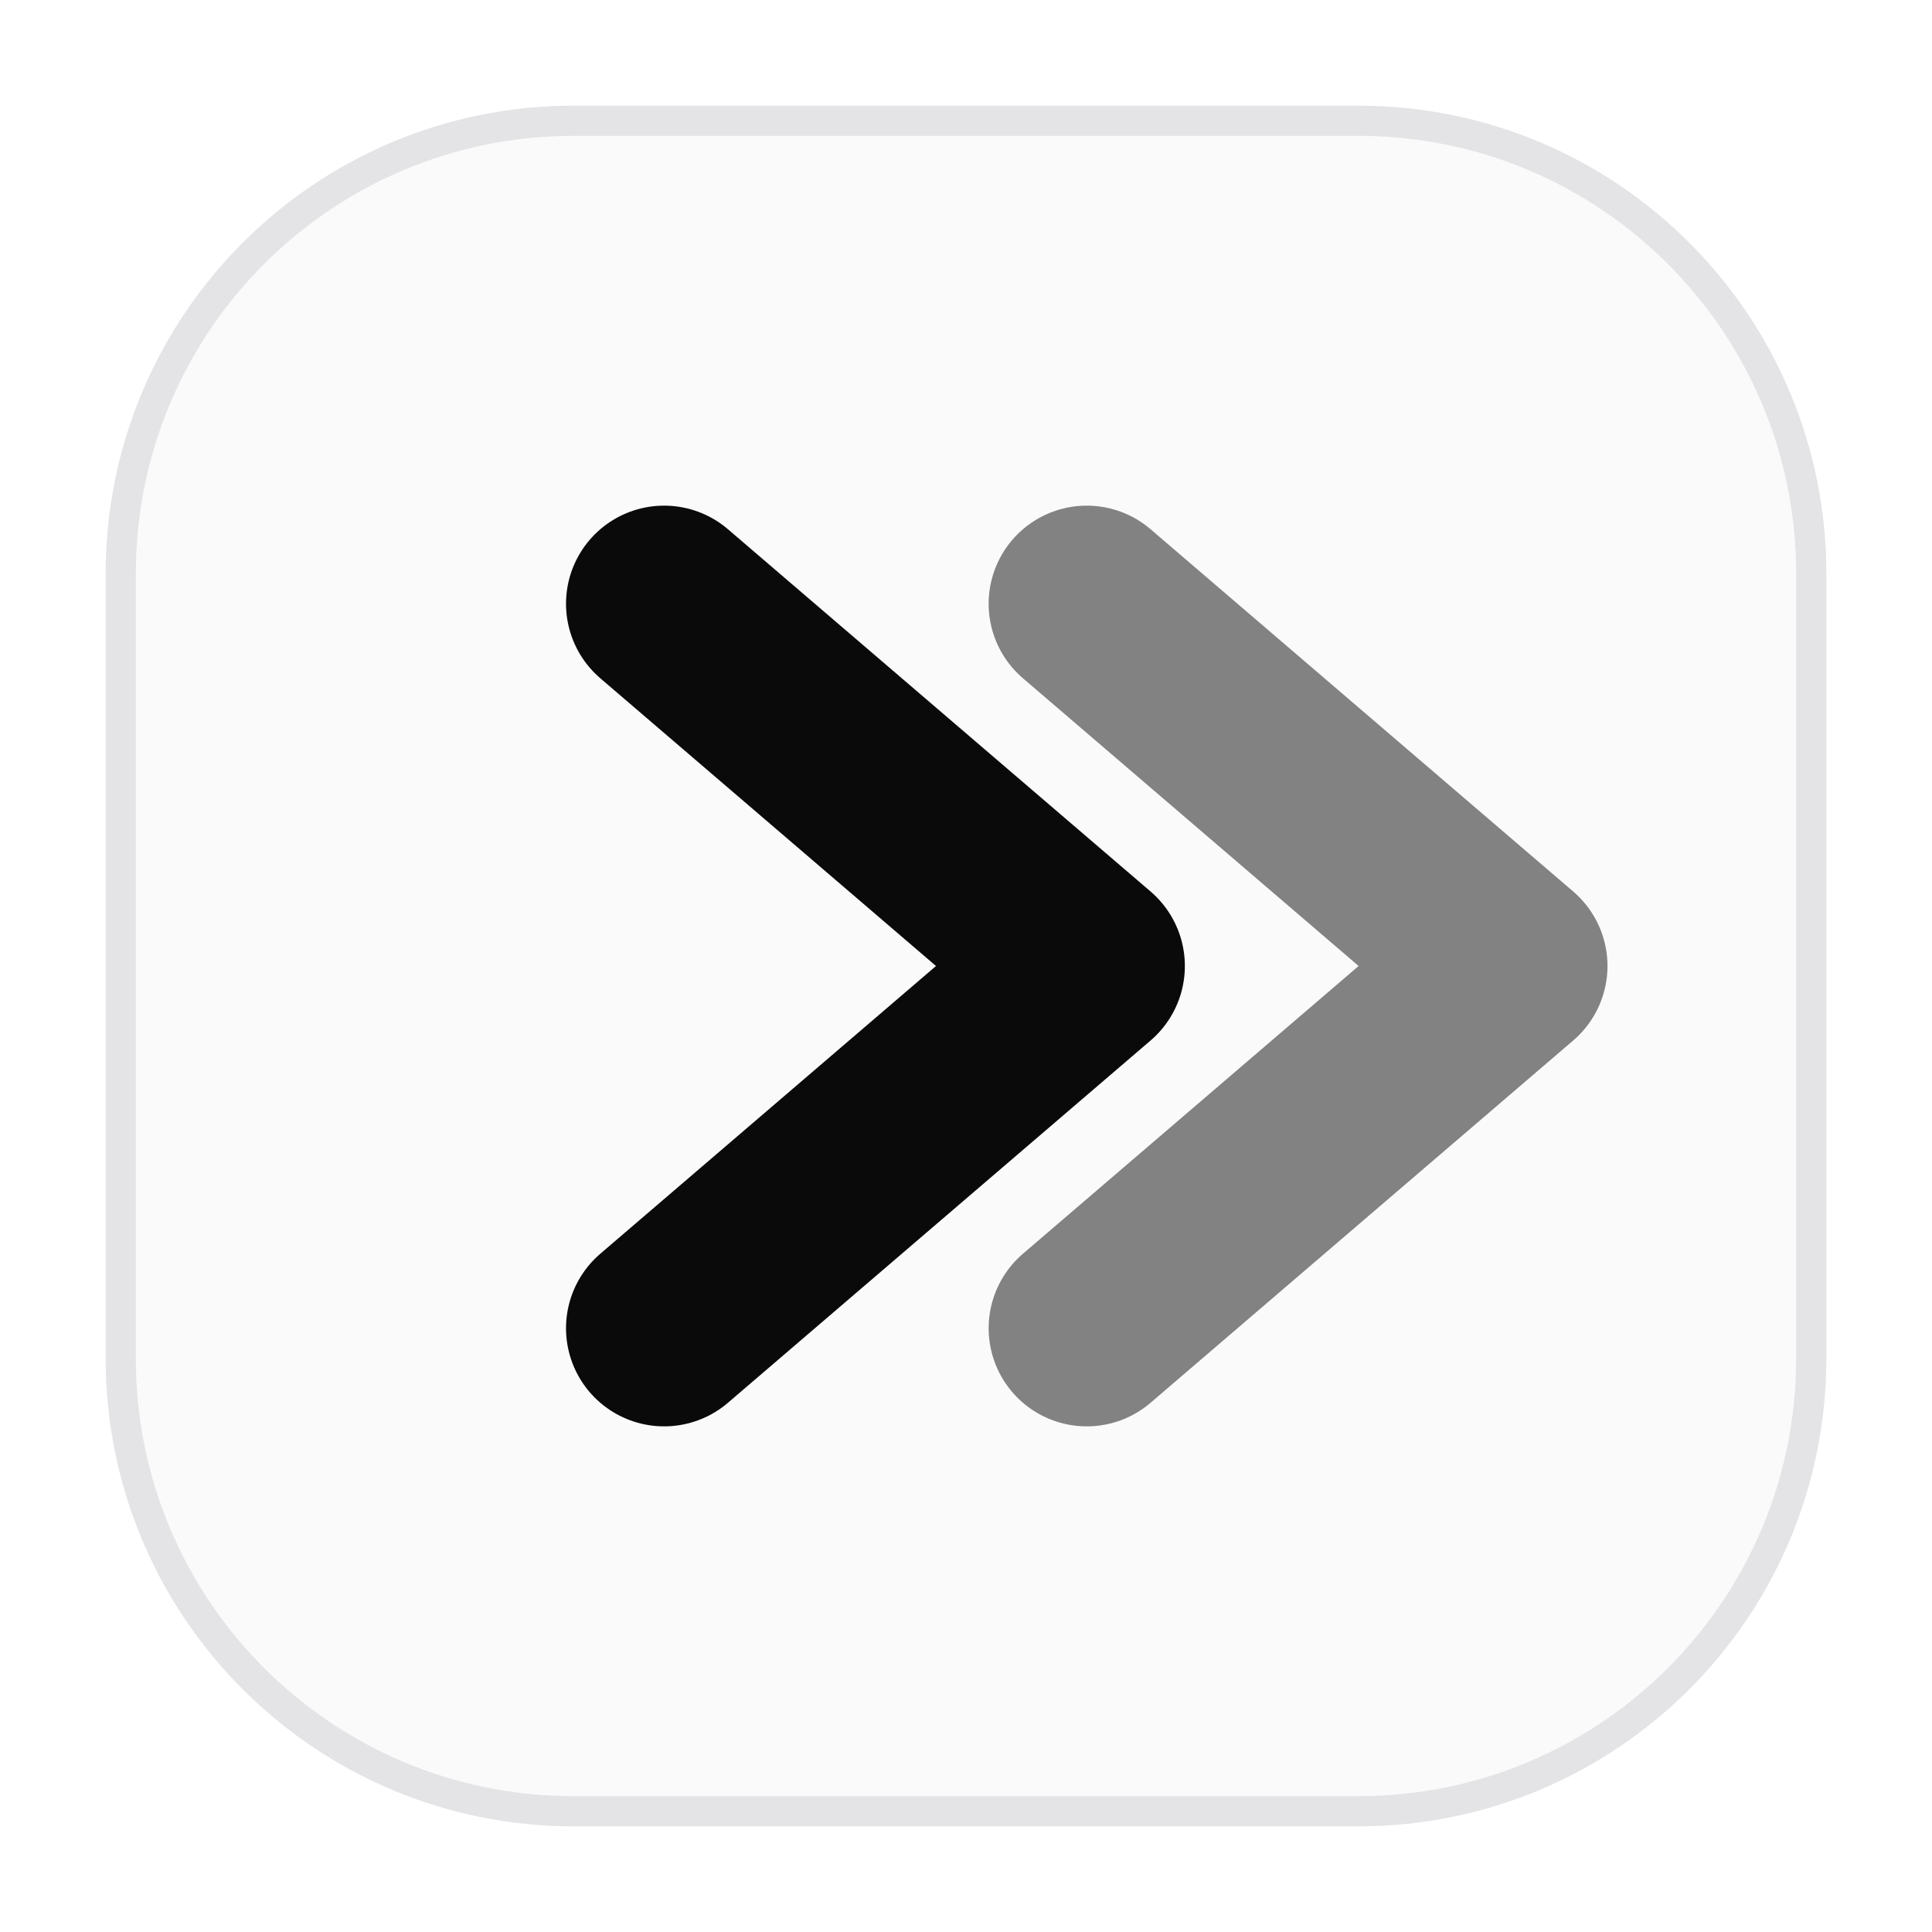
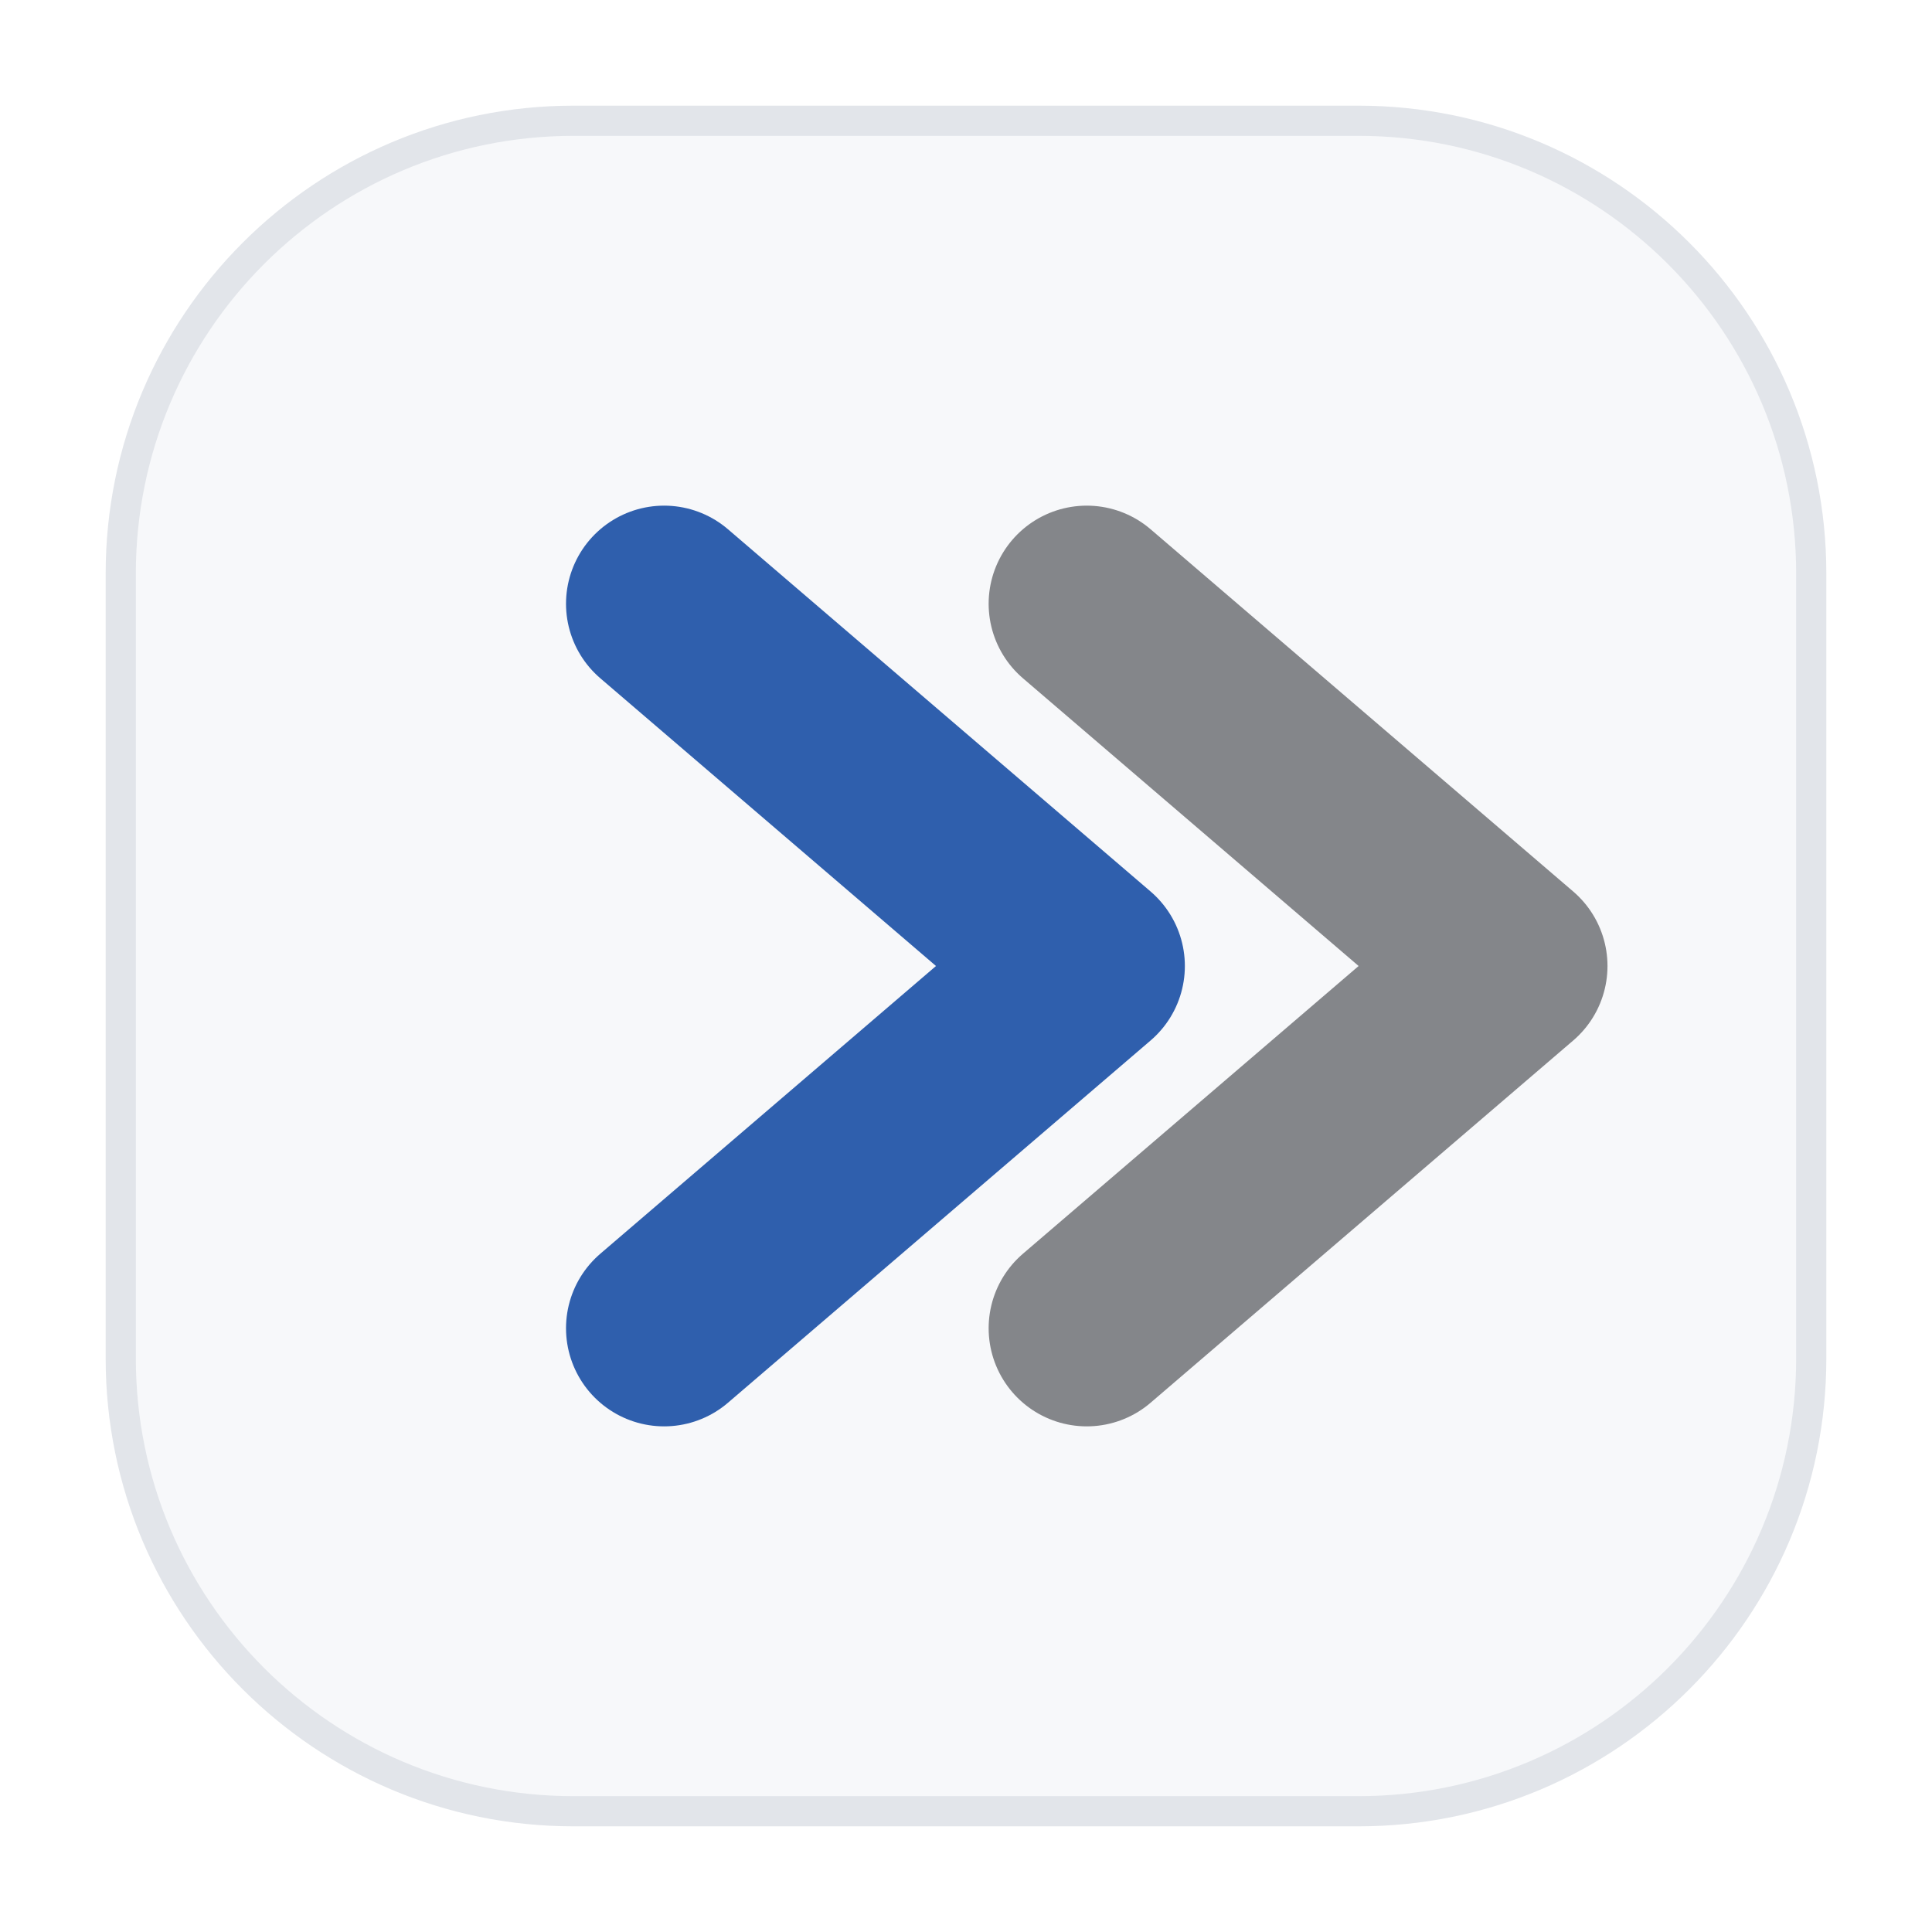
<svg xmlns="http://www.w3.org/2000/svg" viewBox="0 0 64 64" role="img" aria-label="Relay" shape-rendering="geometricPrecision">
-   <rect x="4" y="4" width="56" height="56" rx="15" fill="#fafafa" />
-   <rect x="4" y="4" width="56" height="56" rx="15" fill="none" stroke="#e4e4e7" stroke-width="1" />
-   <g fill="none" stroke="#0a0a0a" stroke-width="6.5" stroke-linecap="round" stroke-linejoin="round">
-     <path d="M22 20 L36 32 L22 44" />
-     <path d="M36 20 L50 32 L36 44" opacity="0.5" />
+   <rect x="4" y="4" width="56" height="56" rx="15" fill="#f7f8fa" />
+   <rect x="4" y="4" width="56" height="56" rx="15" fill="none" stroke="#e2e5ea" stroke-width="1" />
+   <g fill="none" stroke-width="6.5" stroke-linecap="round" stroke-linejoin="round">
+     <path d="M22 20 L36 32 L22 44" stroke="#2f5fad" />
+     <path d="M36 20 L50 32 L36 44" stroke="#12141a" opacity="0.5" />
  </g>
</svg>
